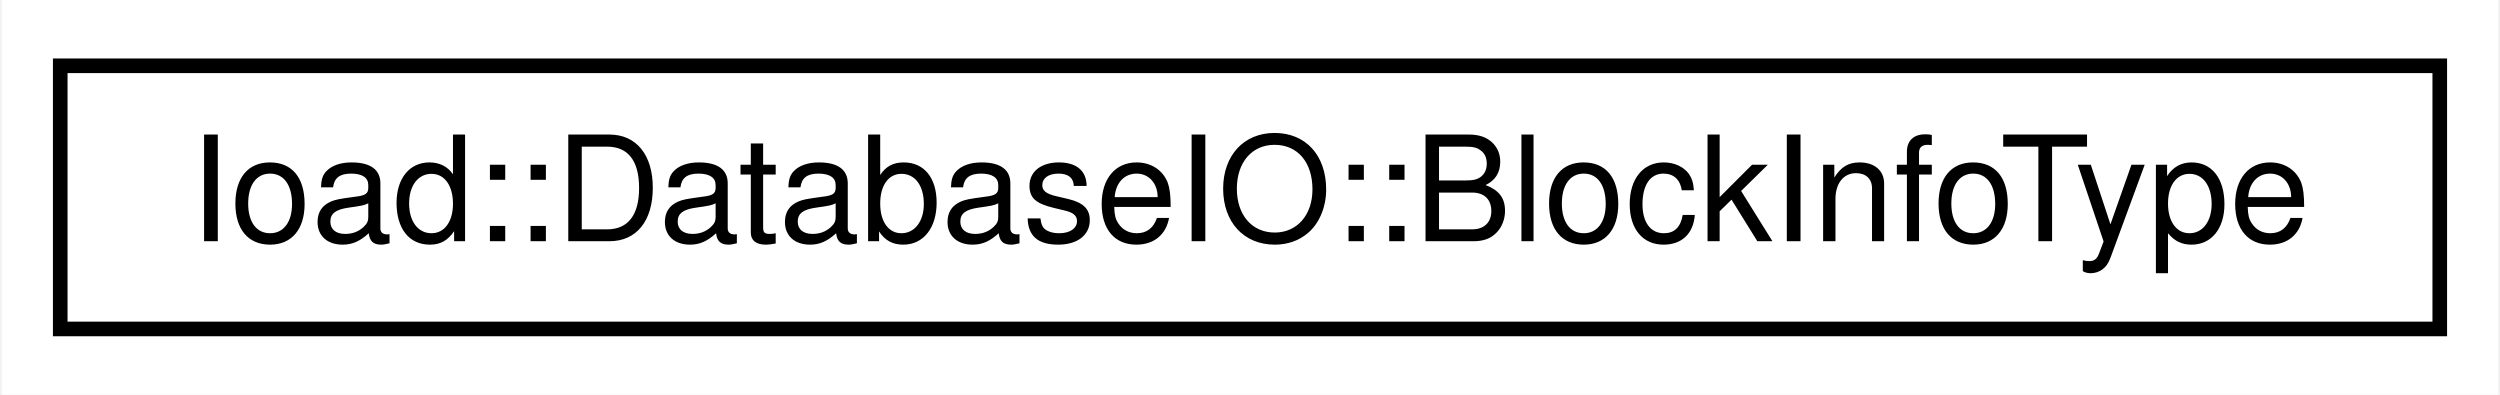
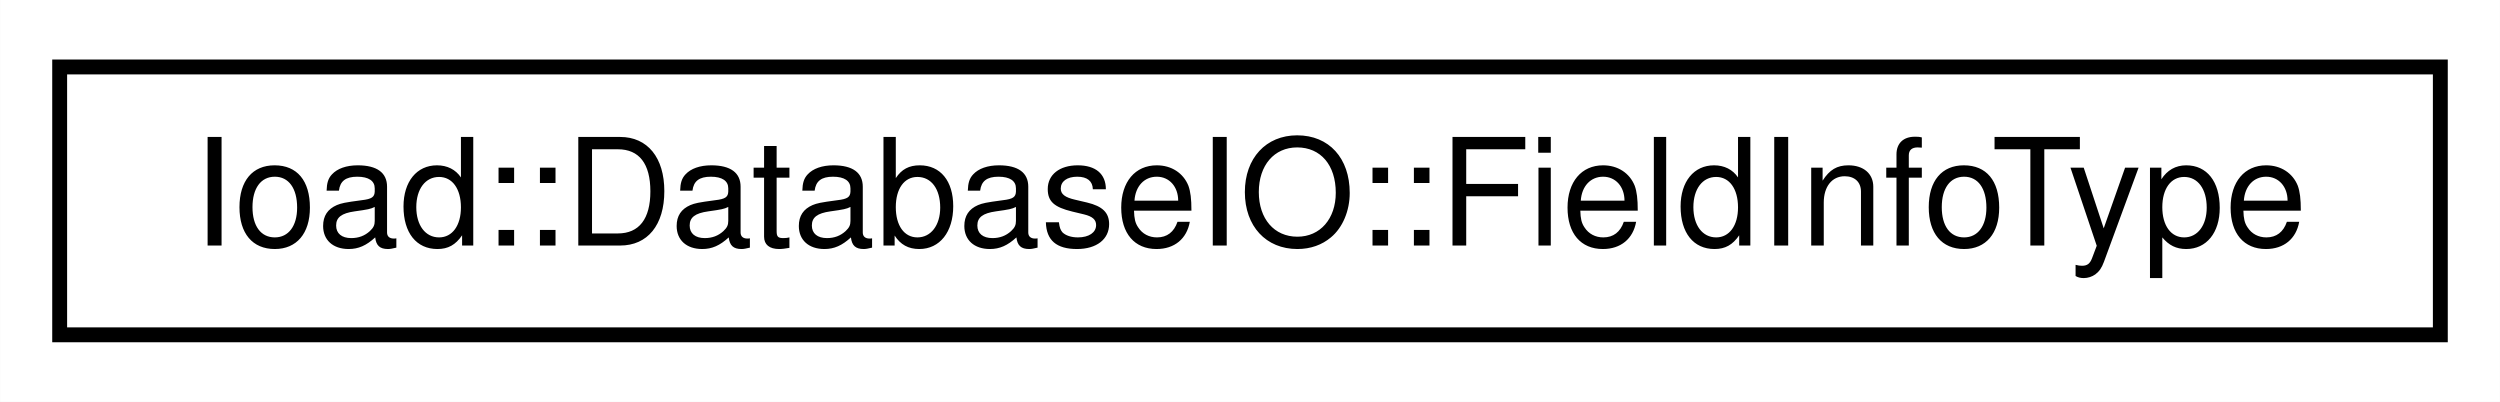
- <svg xmlns="http://www.w3.org/2000/svg" xmlns:xlink="http://www.w3.org/1999/xlink" width="171pt" height="27pt" viewBox="0.00 0.00 170.76 27.00">
+ <svg xmlns="http://www.w3.org/2000/svg" xmlns:xlink="http://www.w3.org/1999/xlink" width="168pt" height="27pt" viewBox="0.00 0.00 167.98 27.00">
  <g id="graph0" class="graph" transform="scale(1 1) rotate(0) translate(4 23)">
-     <polygon fill="white" stroke="transparent" points="-4,4 -4,-23 166.76,-23 166.76,4 -4,4" />
+     <polygon fill="white" stroke="transparent" points="-4,4 -4,-23 163.98,-23 163.98,4 -4,4" />
    <g id="node1" class="node">
      <g id="a_node1">
-         <a xlink:href="structIoad_1_1DatabaseIO_1_1BlockInfoType.html" target="_top" xlink:title=" ">
-           <polygon fill="white" stroke="black" points="0,-0.5 0,-18.5 162.76,-18.5 162.76,-0.5 0,-0.5" />
-           <text text-anchor="middle" x="81.38" y="-6.5" font-family="Helvetica,sans-Serif" font-size="10.00">Ioad::DatabaseIO::BlockInfoType</text>
+         <a xlink:href="structIoad_1_1DatabaseIO_1_1FieldInfoType.html" target="_top" xlink:title=" ">
+           <polygon fill="white" stroke="black" points="0,-0.5 0,-18.5 159.98,-18.5 159.98,-0.5 0,-0.5" />
+           <text text-anchor="middle" x="79.99" y="-6.5" font-family="Helvetica,sans-Serif" font-size="10.00">Ioad::DatabaseIO::FieldInfoType</text>
        </a>
      </g>
    </g>
  </g>
</svg>
